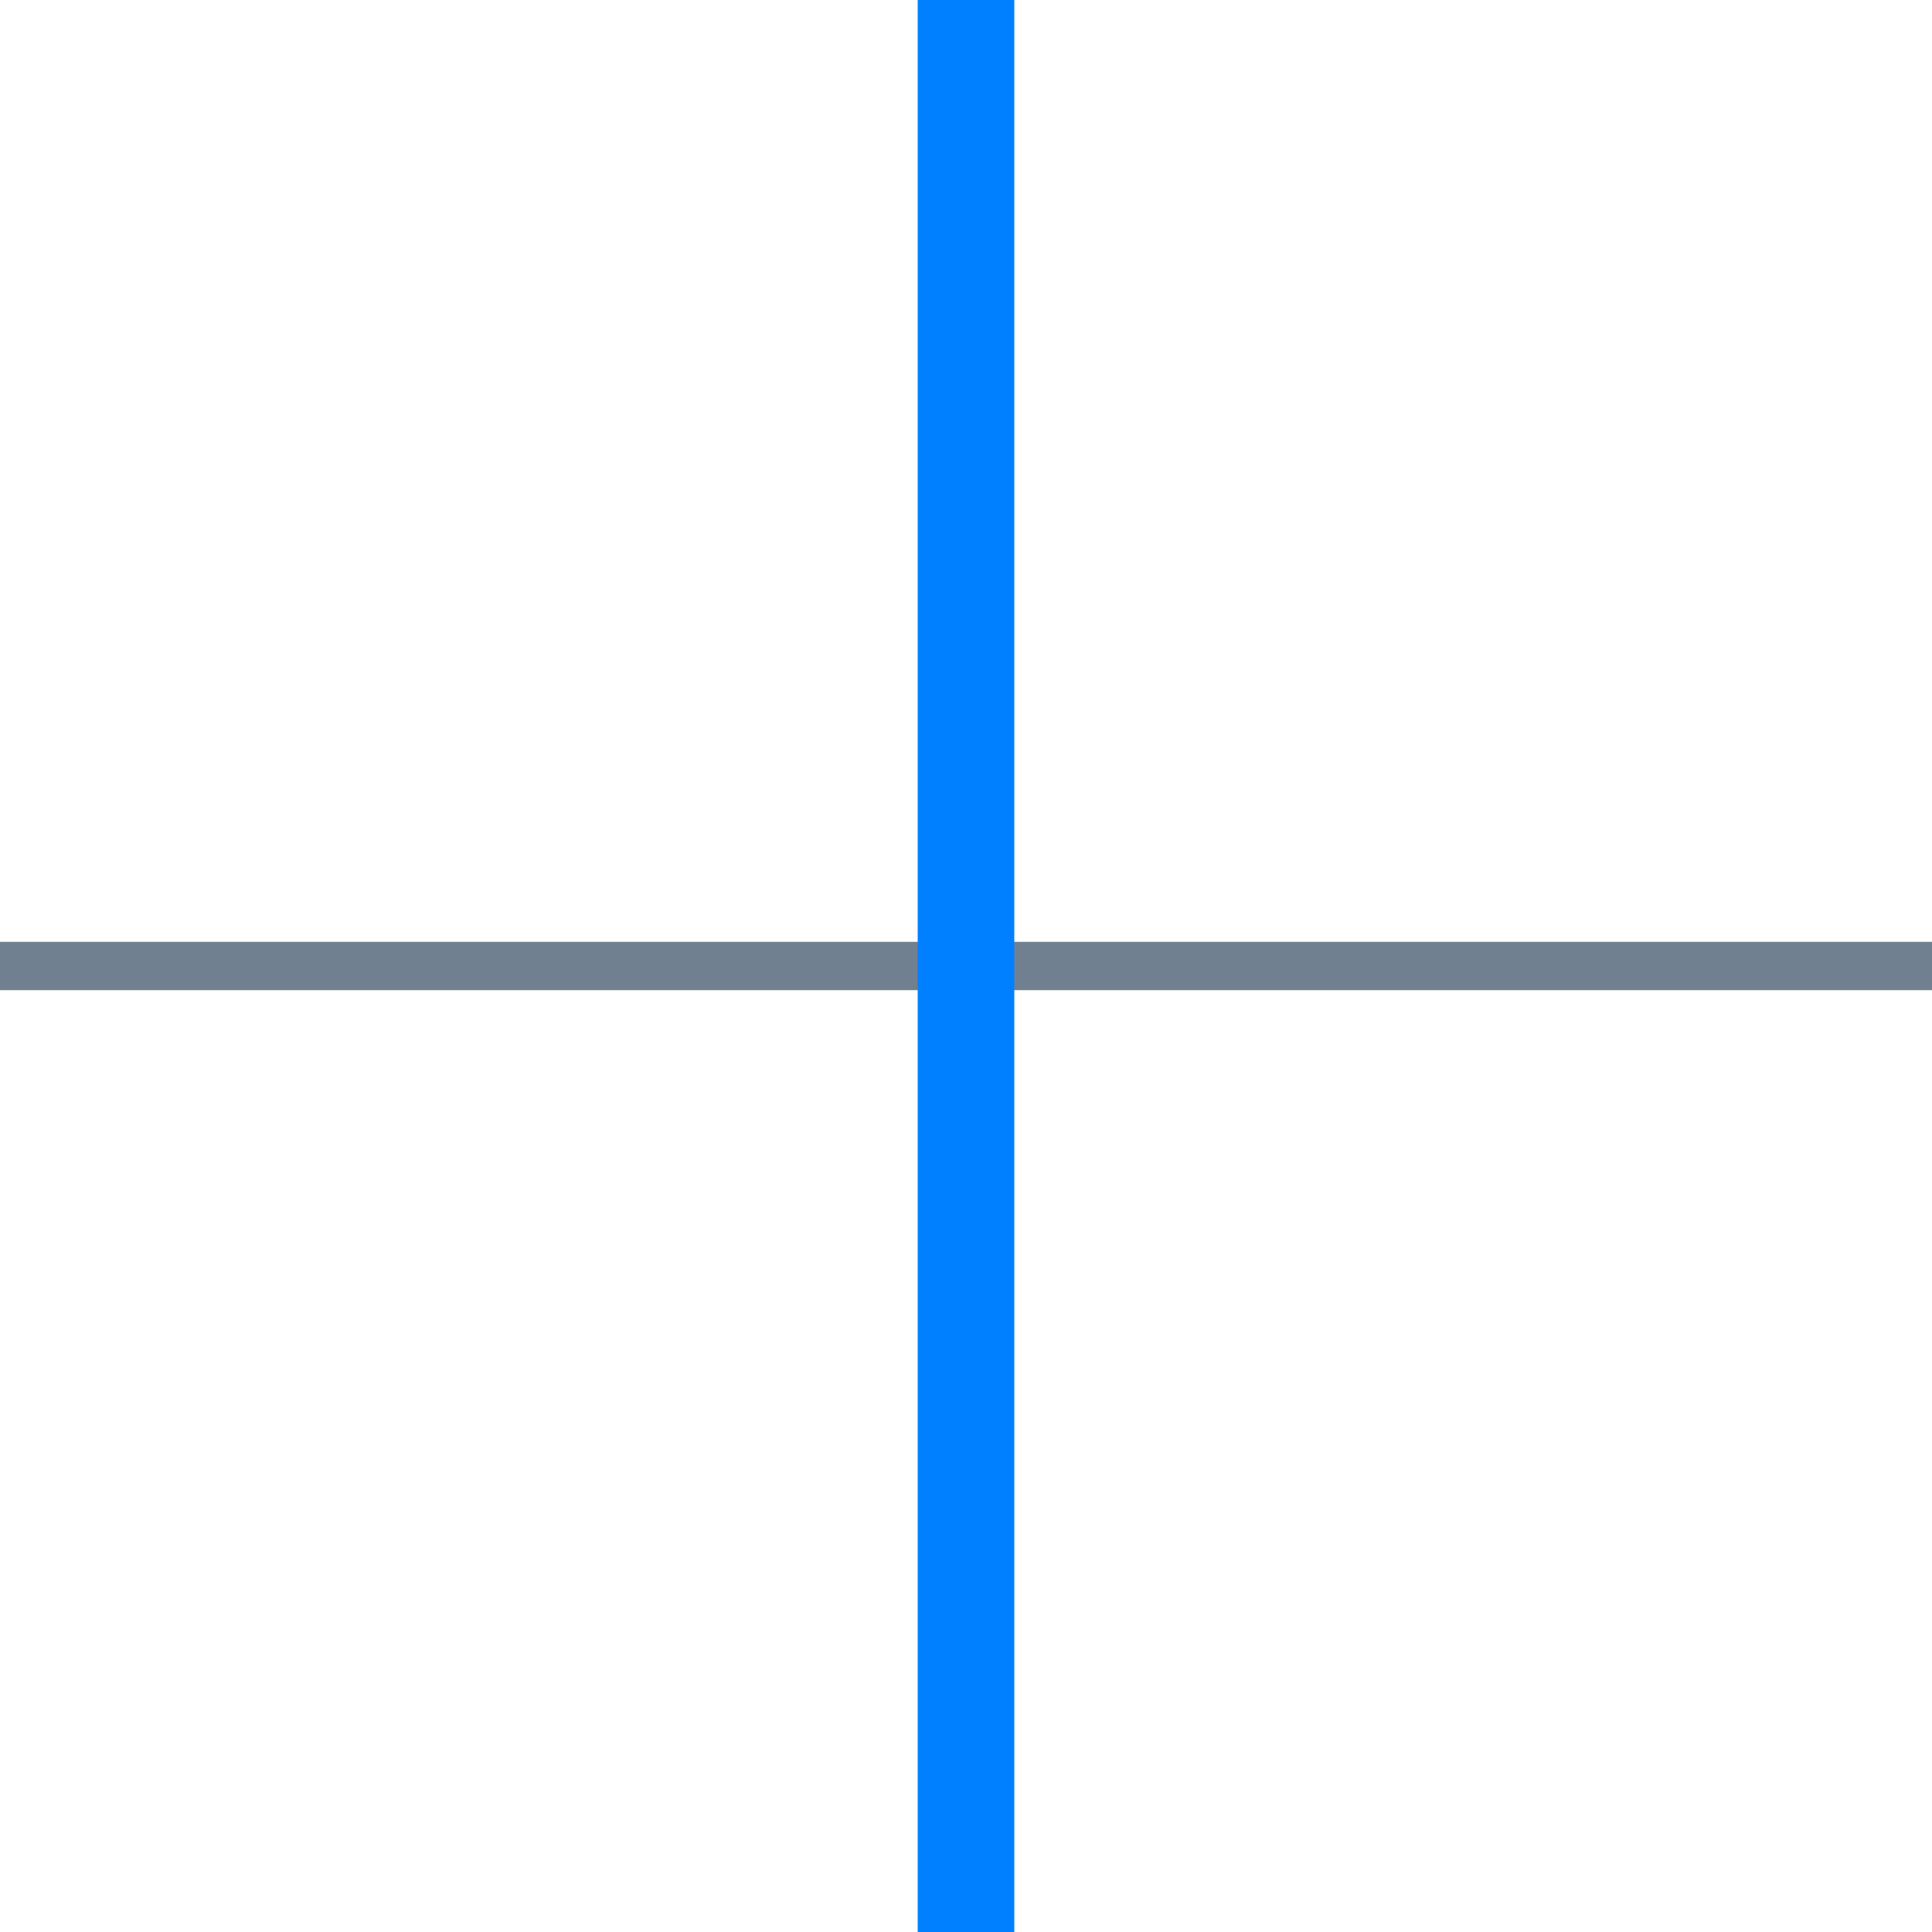
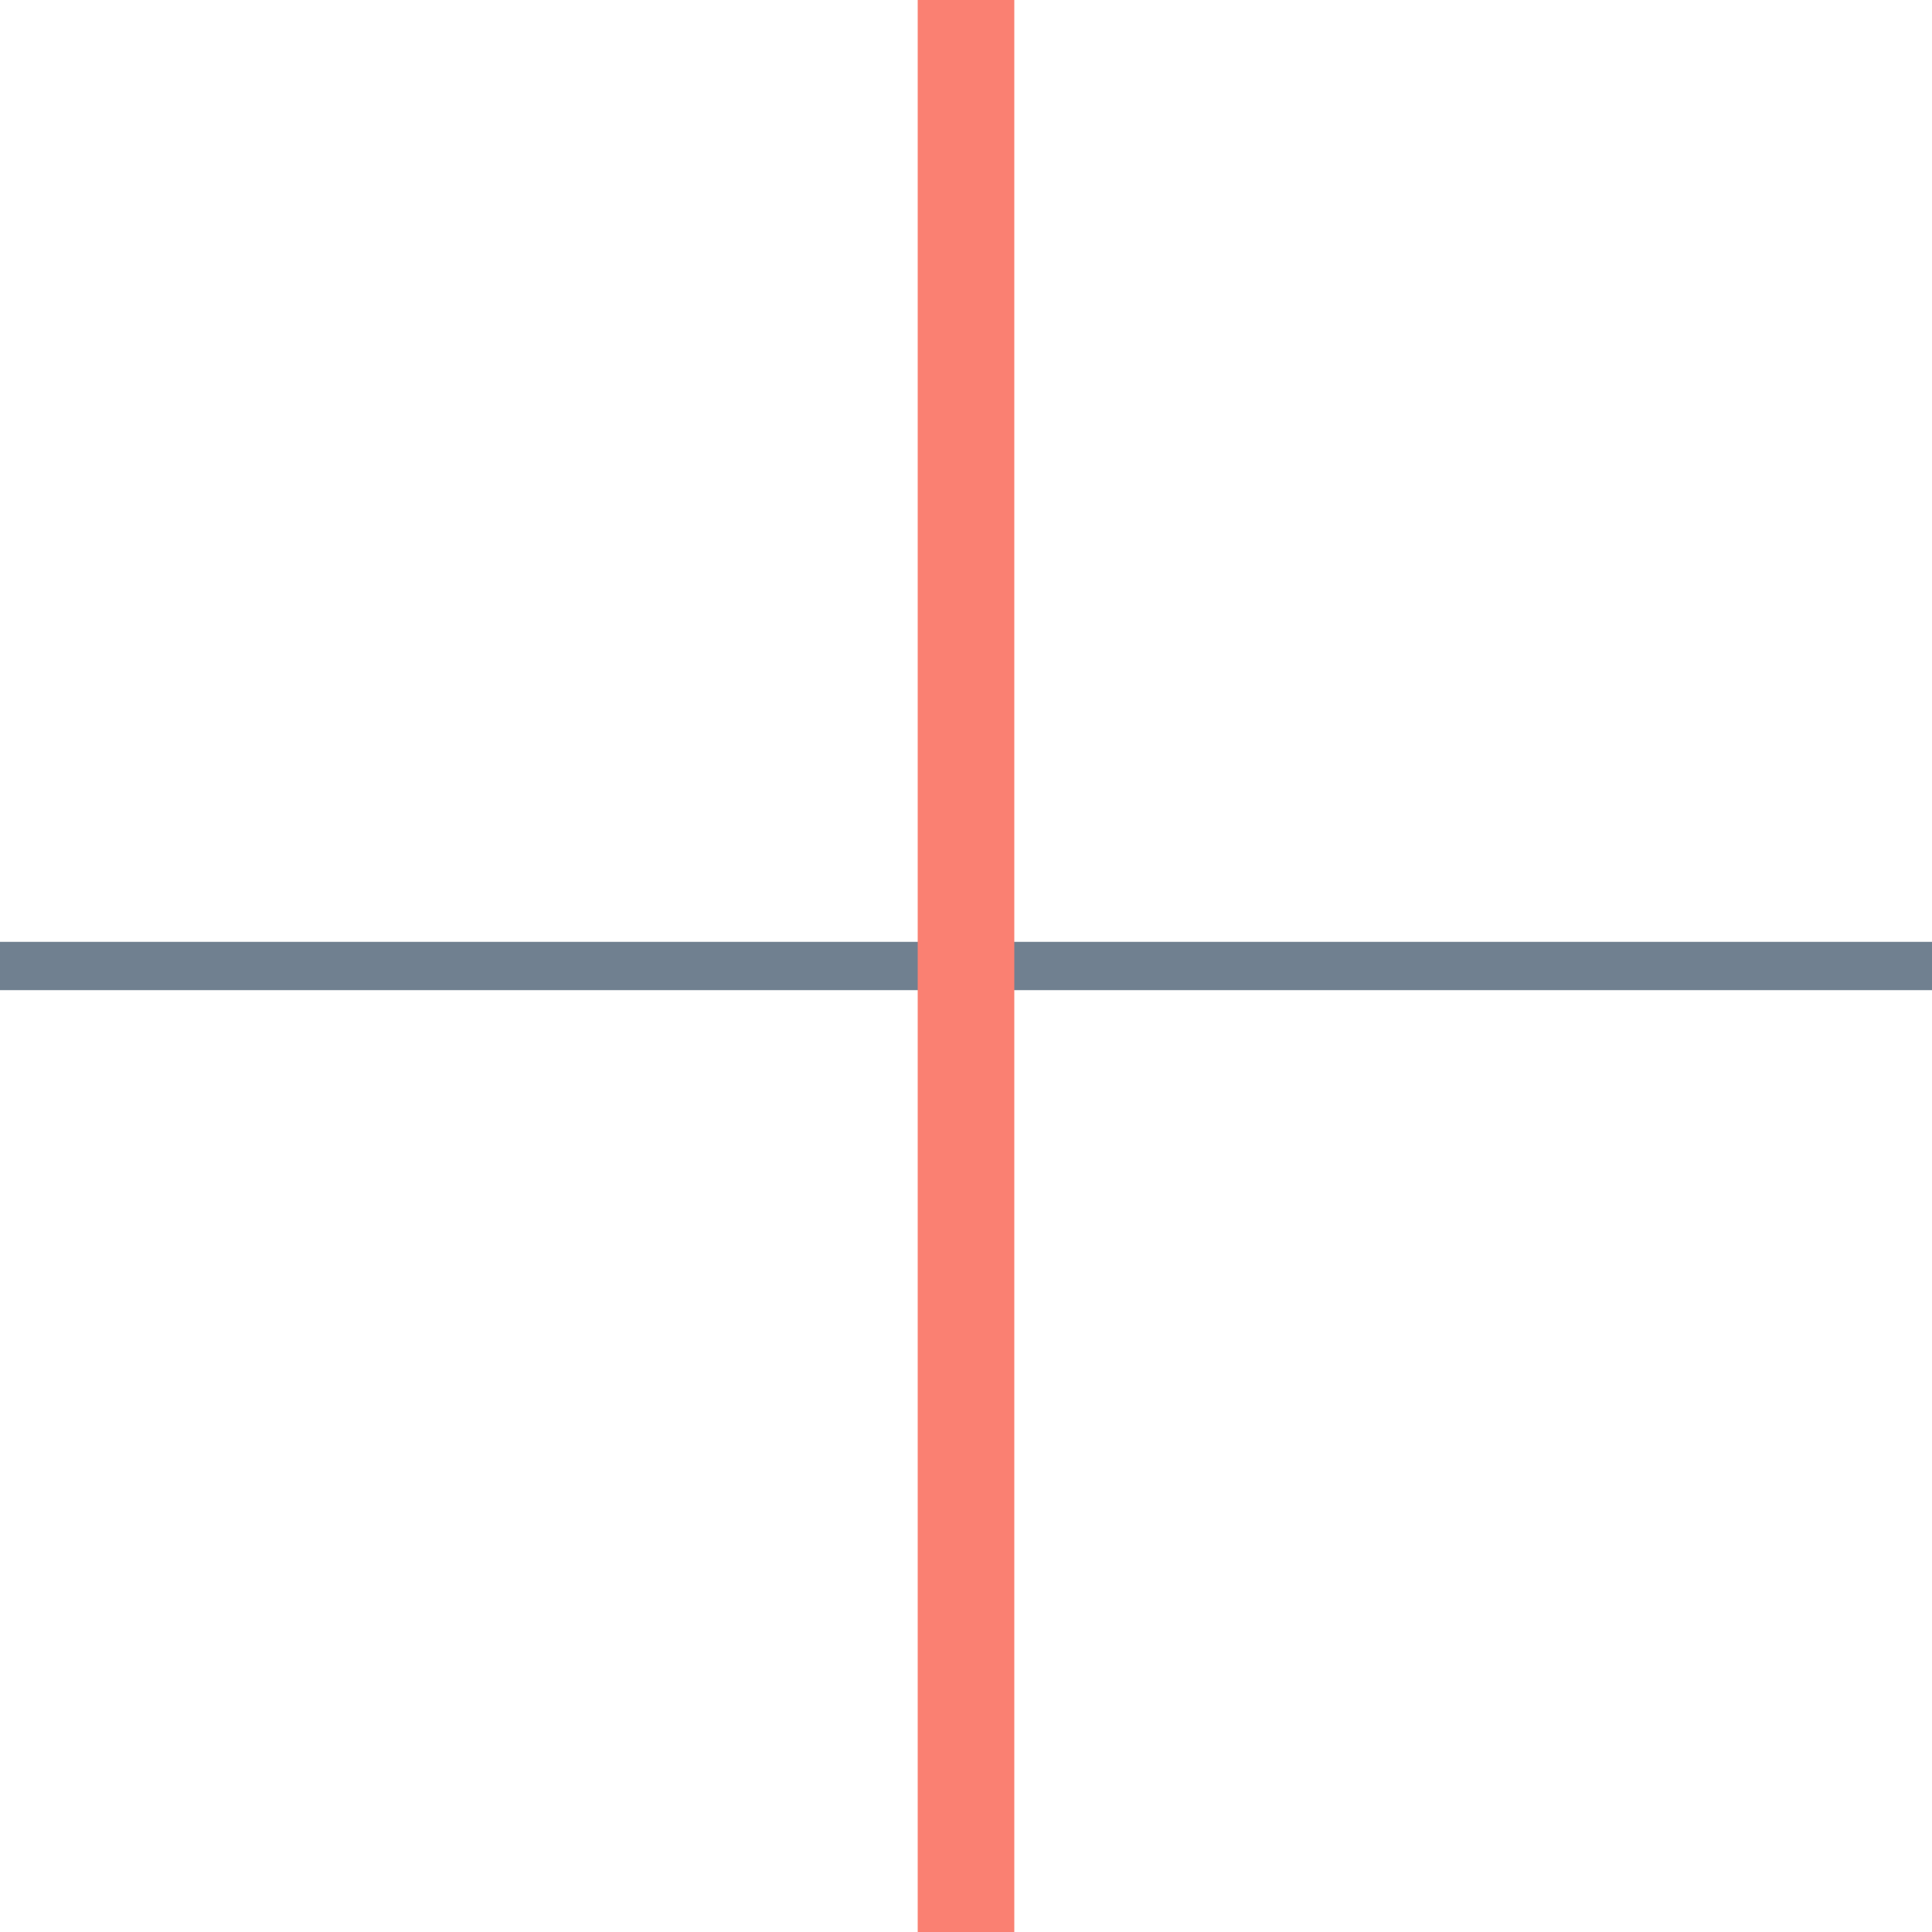
<svg xmlns="http://www.w3.org/2000/svg" width="40" height="40">
  <line x1="0" y1="20" x2="40" y2="20" style="stroke:slategray;stroke-width:1" />
-   <line x1="20" y1="0" x2="20" y2="40" style="stroke:#0080FF;stroke-width:2" />
+   <line x1="20" y1="0" x2="20" y2="40" style="stroke:salmon;stroke-width:2" />
</svg>
